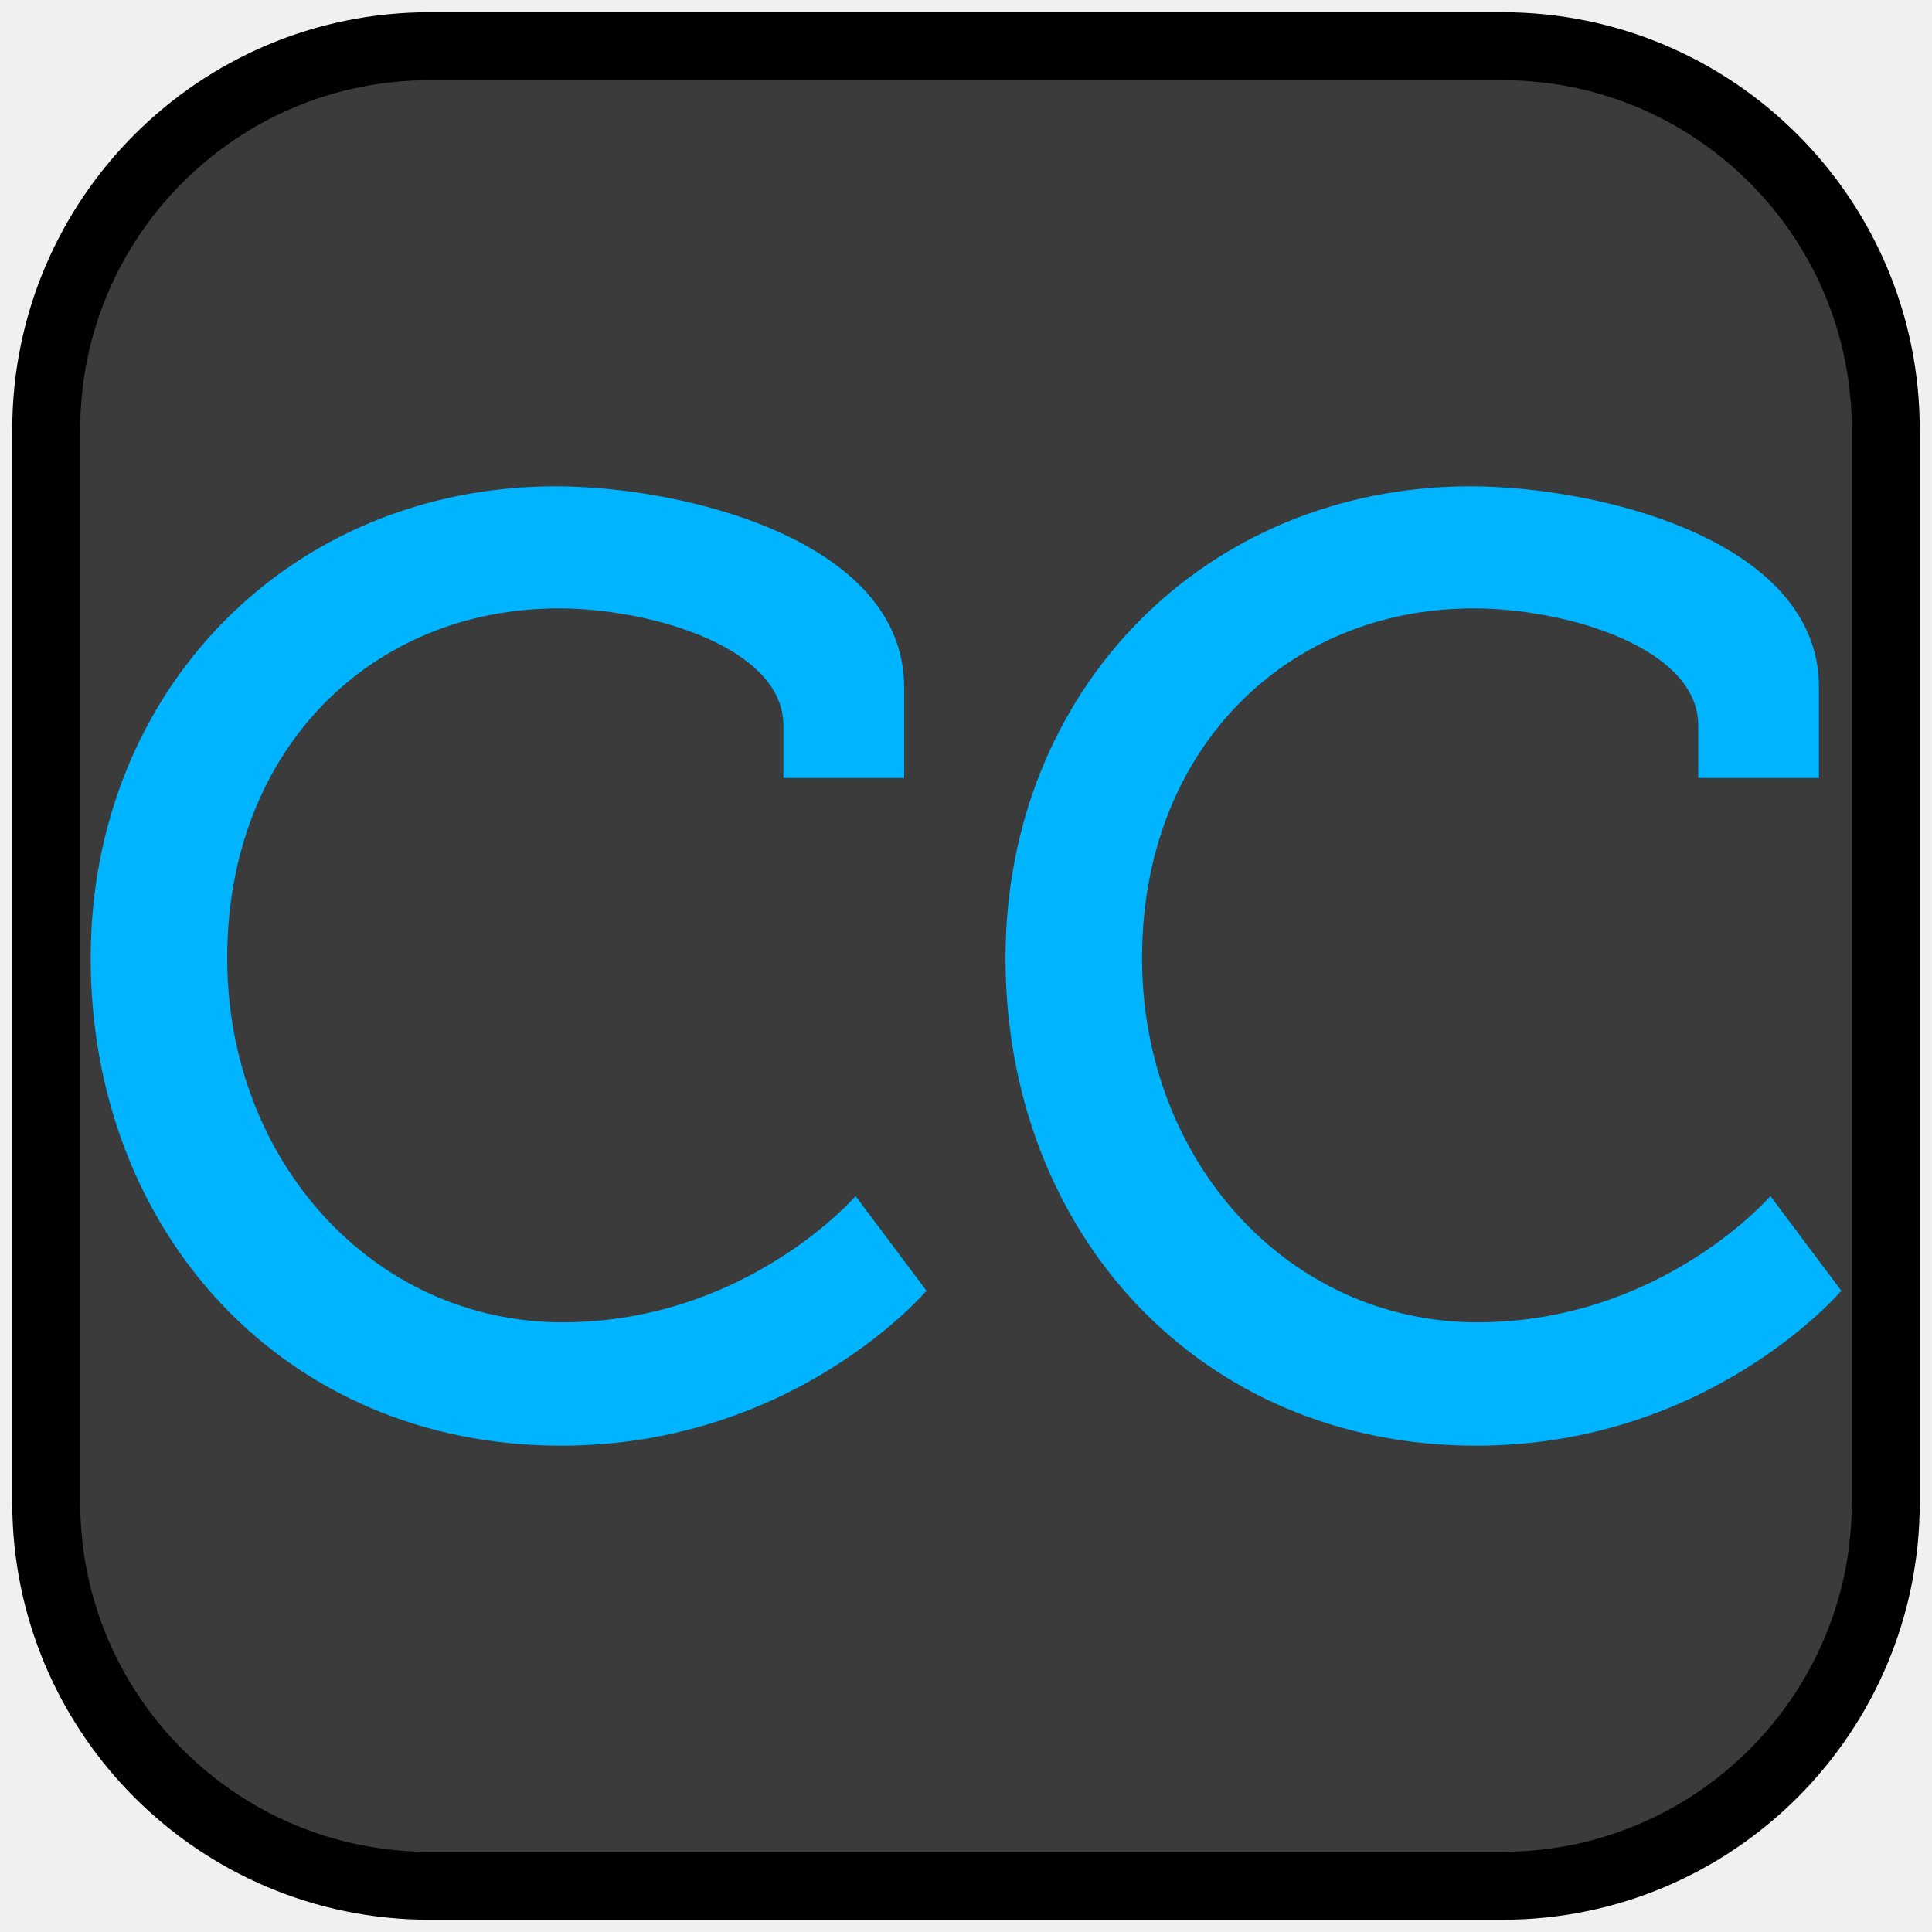
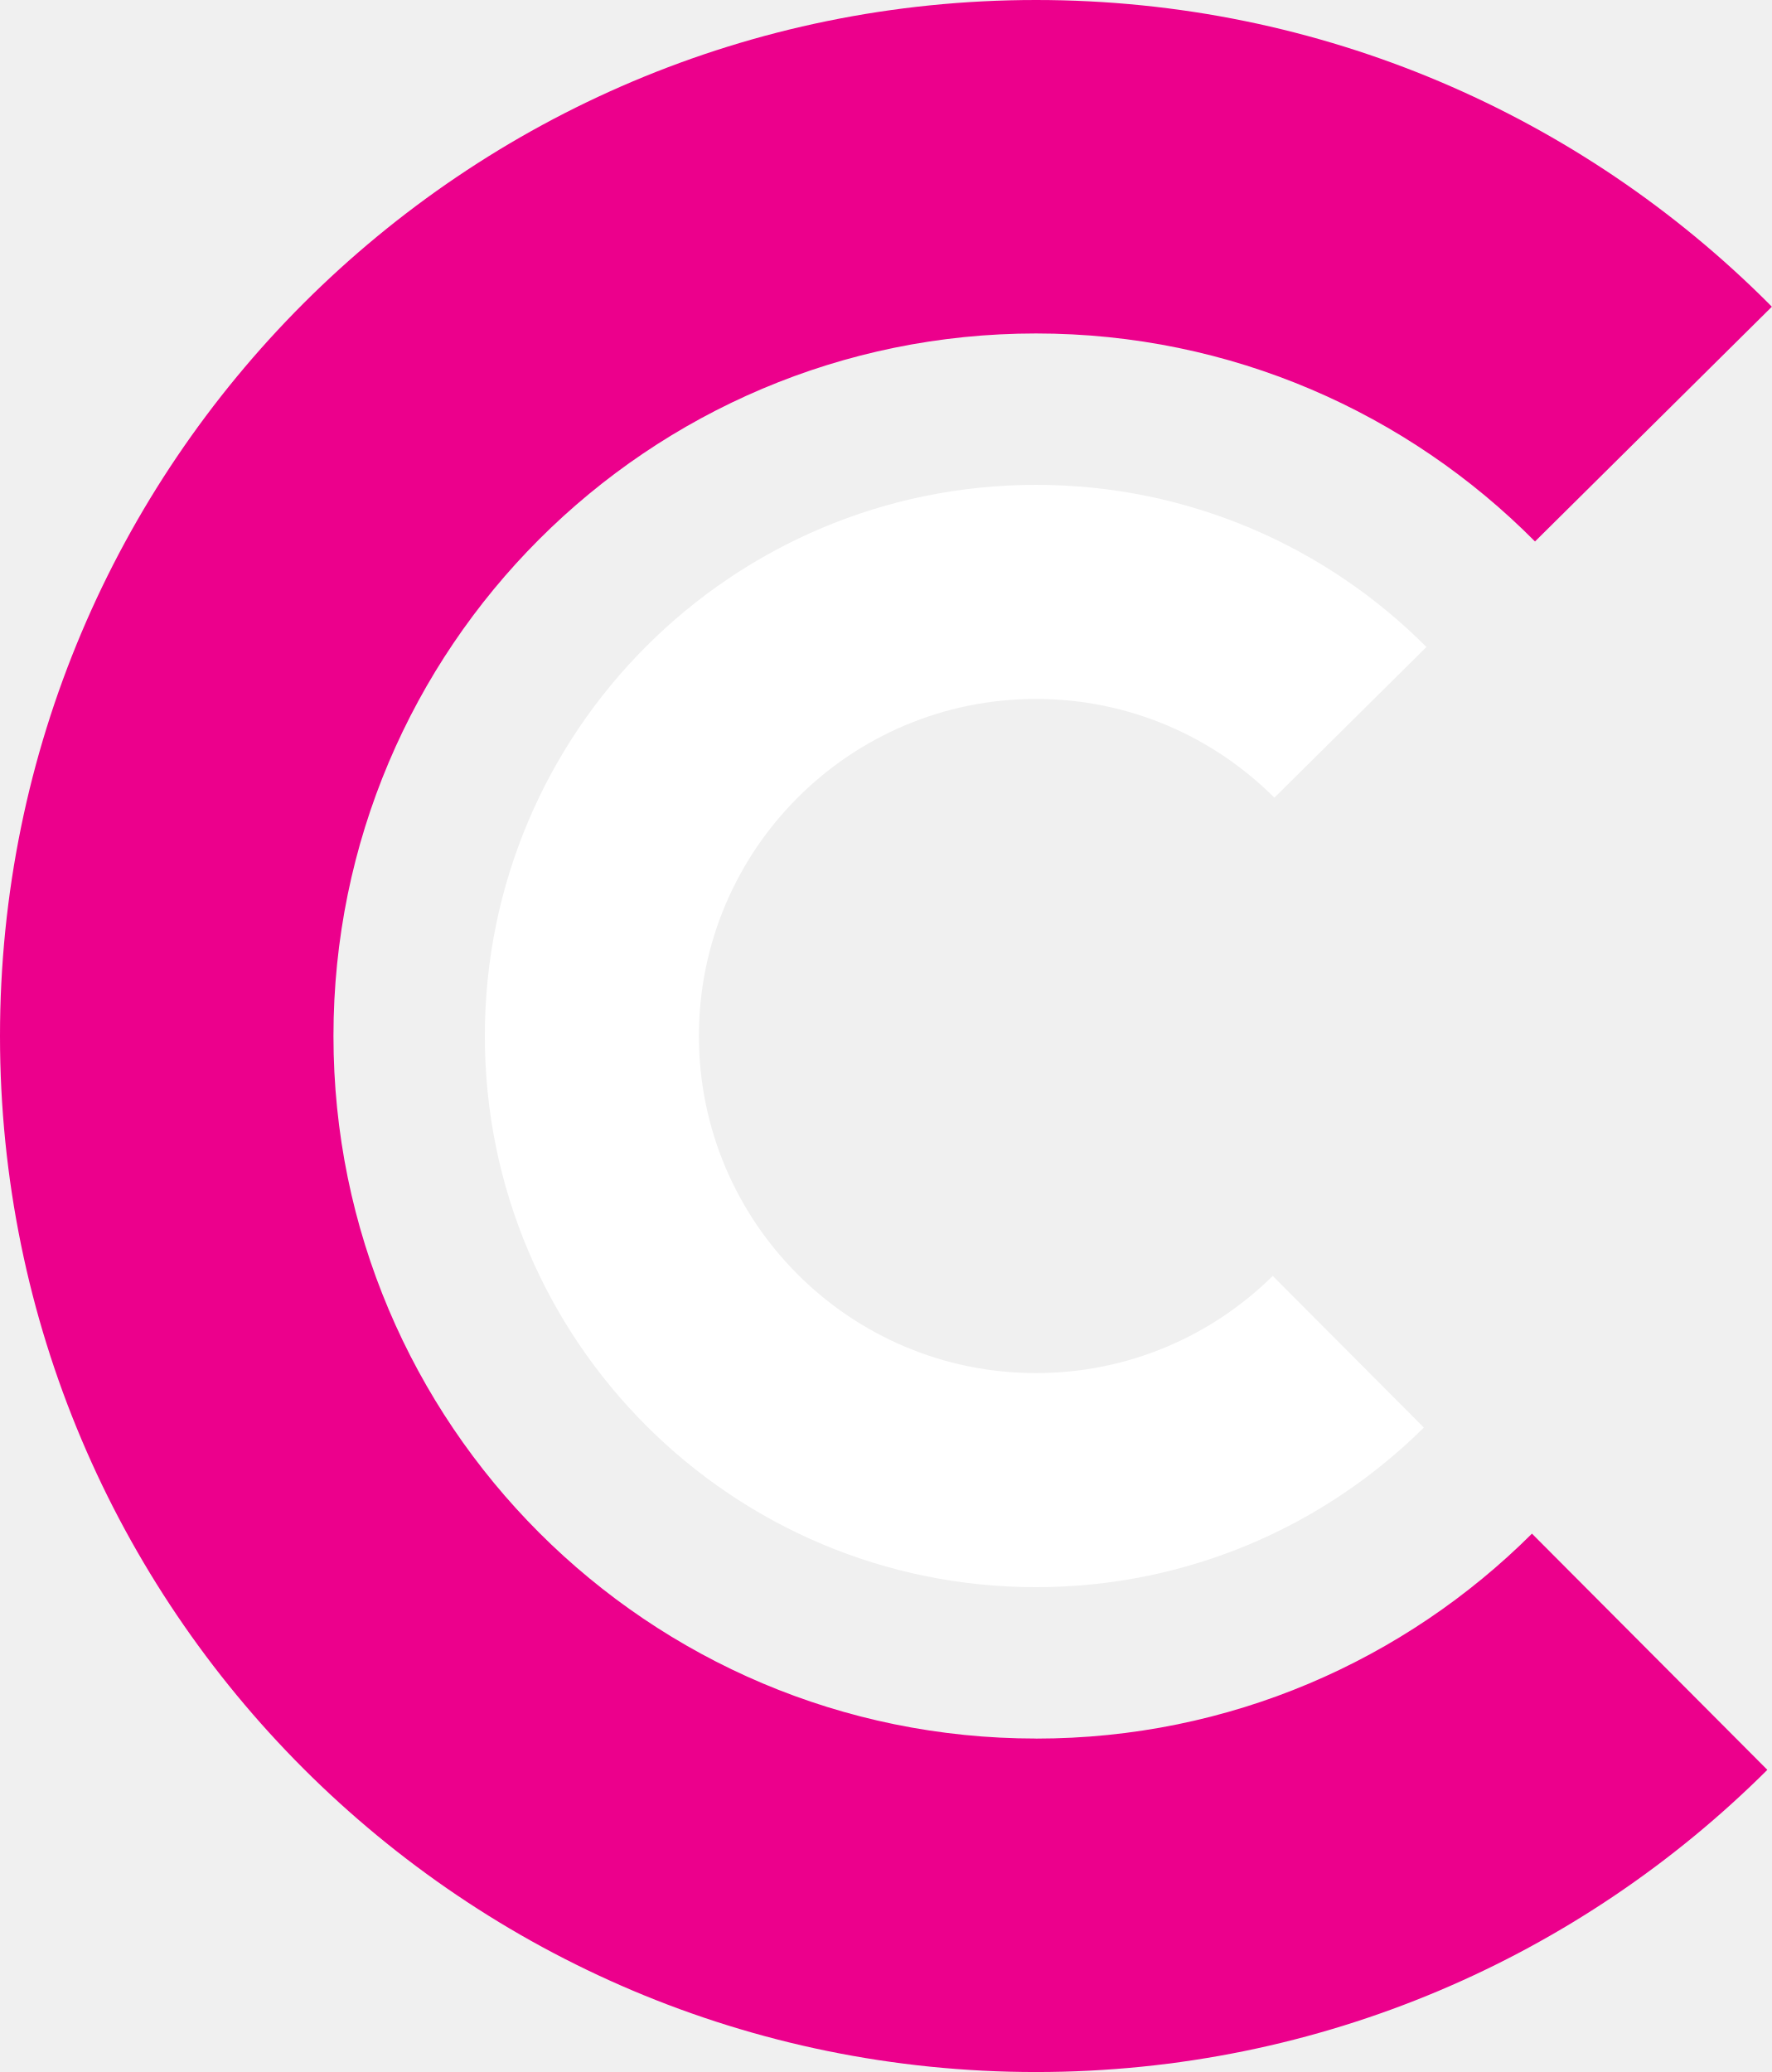
- <svg xmlns="http://www.w3.org/2000/svg" width="100%" height="100%" viewBox="0 0 2048 2048" version="1.1" xml:space="preserve" style="fill-rule:evenodd;clip-rule:evenodd;stroke-miterlimit:10;">
-   <path d="M1999,536.5c0,-269.059 -218.441,-487.5 -487.5,-487.5l-975,0c-269.059,0 -487.5,218.441 -487.5,487.5l0,975c0,269.059 218.441,487.5 487.5,487.5l975,0c269.059,0 487.5,-218.441 487.5,-487.5l0,-975Z" style="fill:#3b3b3b;" />
-   <path id="CC" d="M96.119,1015.64c0,289.882 204.665,516.845 498.746,516.845c248.07,-0 387.248,-164.248 387.248,-164.248l-75.171,-100.344c0,-0 -115.558,133.792 -310.683,133.792c-200.7,-0 -355.406,-171.421 -355.406,-386.045c0,-221.593 153.312,-370.716 351.225,-370.716c98.956,0 238.334,41.811 238.334,124.037l0,55.747l128.014,-0l-0,-96.163c-0,-157.369 -236.73,-213.028 -369.136,-213.028c-281.537,0 -493.171,215.815 -493.171,500.123Z" style="fill:#00b4ff;fill-rule:nonzero;" />
-   <path d="M1065.89,1015.64c0,289.882 204.665,516.845 498.746,516.845c248.07,-0 387.248,-164.248 387.248,-164.248l-75.171,-100.344c0,-0 -115.558,133.792 -310.683,133.792c-200.7,-0 -355.406,-171.421 -355.406,-386.045c0,-221.593 153.313,-370.716 351.225,-370.716c98.956,0 238.334,41.811 238.334,124.037l0,55.747l128.014,-0l-0,-96.163c-0,-157.369 -236.729,-213.028 -369.136,-213.028c-281.537,0 -493.171,215.815 -493.171,500.123Z" style="fill:#00b4ff;fill-rule:nonzero;" />
-   <path id="Rectangle-2" d="M1999,455.25c0,-224.215 -182.035,-406.25 -406.25,-406.25l-1137.5,0c-224.215,0 -406.25,182.035 -406.25,406.25l0,1137.5c0,224.215 182.035,406.25 406.25,406.25l1137.5,0c224.215,0 406.25,-182.035 406.25,-406.25l0,-1137.5Z" style="fill:none;stroke:#000;stroke-width:72.03px;" />
+ <svg xmlns="http://www.w3.org/2000/svg" id="Layer_5" data-name="Layer 5" viewBox="0 0 675.29 789.69">
+   <defs>
+     <style>
+       .cls-1 {
+         fill: #fff;
+       }
+ 
+       .cls-1, .cls-2 {
+         stroke-width: 0px;
+       }
+ 
+       .cls-2 {
+         fill: #ec008c;
+       }
+     </style>
+   </defs>
+   <g id="CC">
+     <path class="cls-2" d="m394.85,662.6c-147.88,0-267.76-119.88-267.76-267.76S246.97,127.09,394.85,127.09c74.37,0,141.65,30.33,190.17,79.28l90.27-89.47c-.41-.42-.83-.84-1.24-1.26C602.59,44.19,503.88,0,394.85,0,176.78,0,0,176.78,0,394.85s176.78,394.85,394.85,394.85c108.79,0,207.3-44,278.72-115.17l-89.71-90.02c-48.43,48.26-115.23,78.11-189.01,78.11Z" />
+     <path class="cls-1" d="m485.07,486.29c-23.2,22.89-55.06,37.03-90.23,37.03-70.95,0-128.47-57.52-128.47-128.47s57.52-128.47,128.47-128.47c35.48,0,67.6,14.38,90.85,37.64l57.95-57.43c-38.03-38.17-90.66-61.8-148.8-61.8-116.01,0-210.06,94.05-210.06,210.06s94.05,210.06,210.06,210.06c57.65,0,109.86-23.23,147.82-60.83l-57.59-57.79Z" />
+   </g>
</svg>
